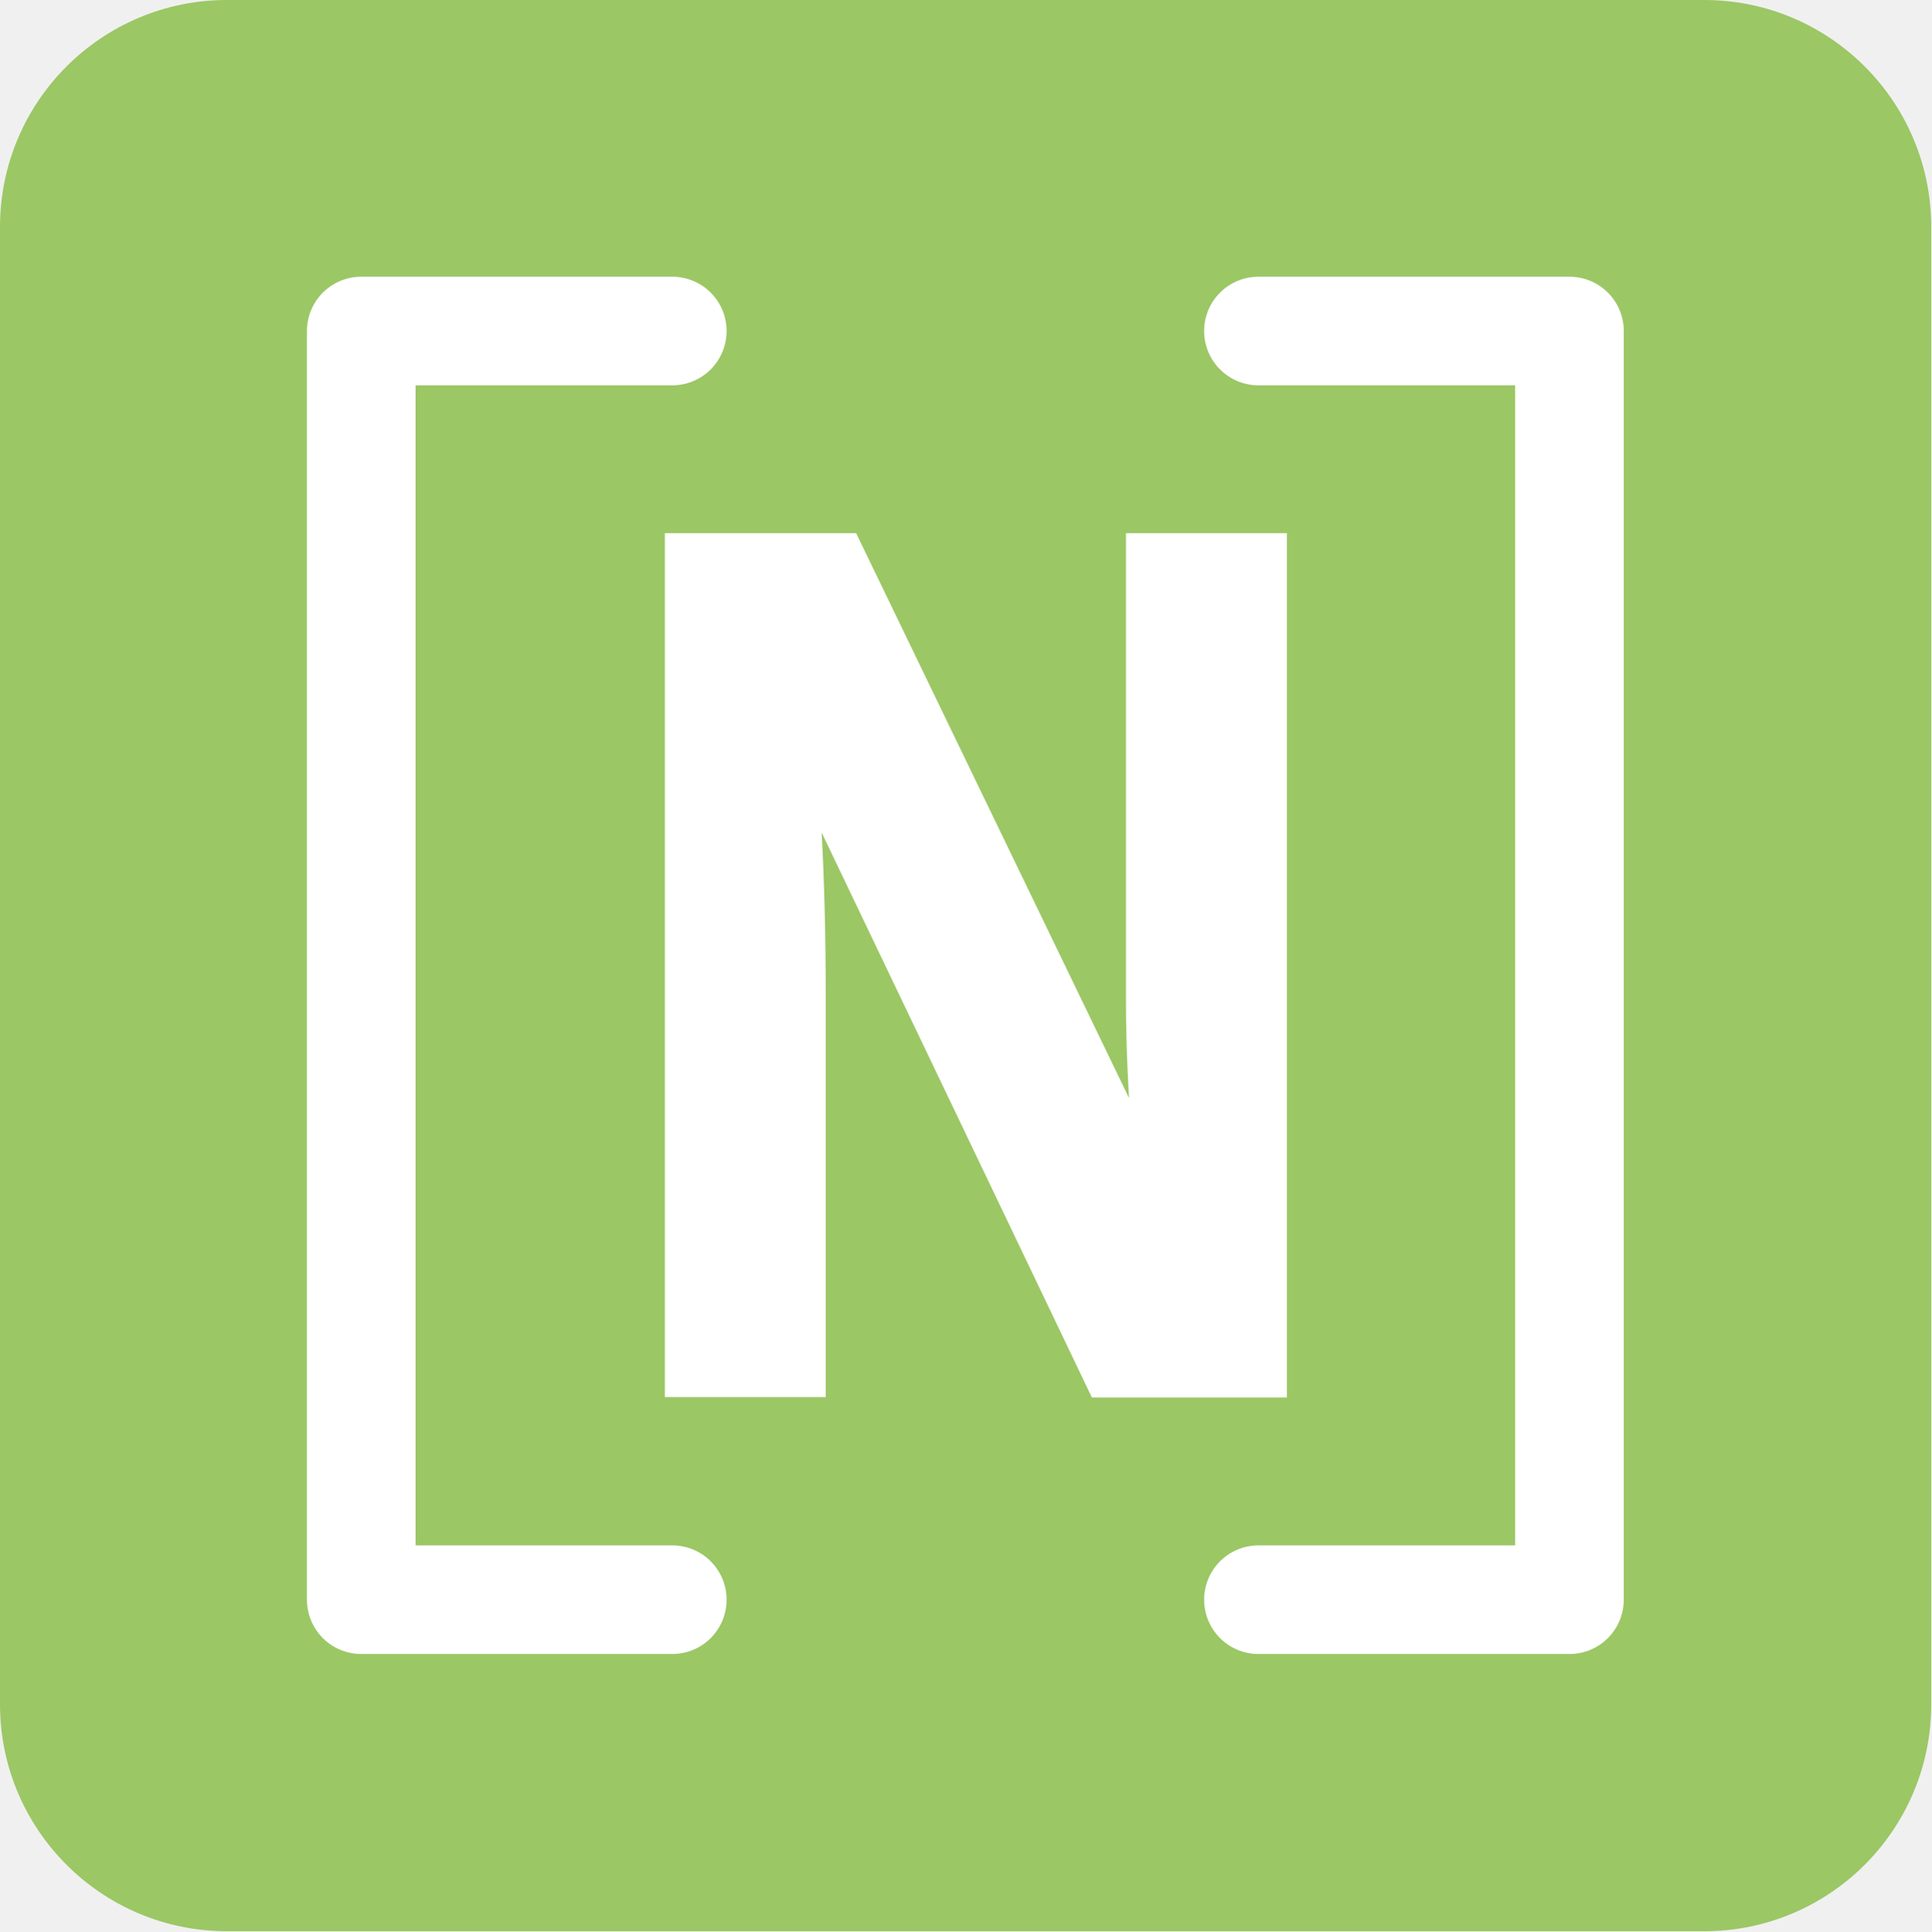
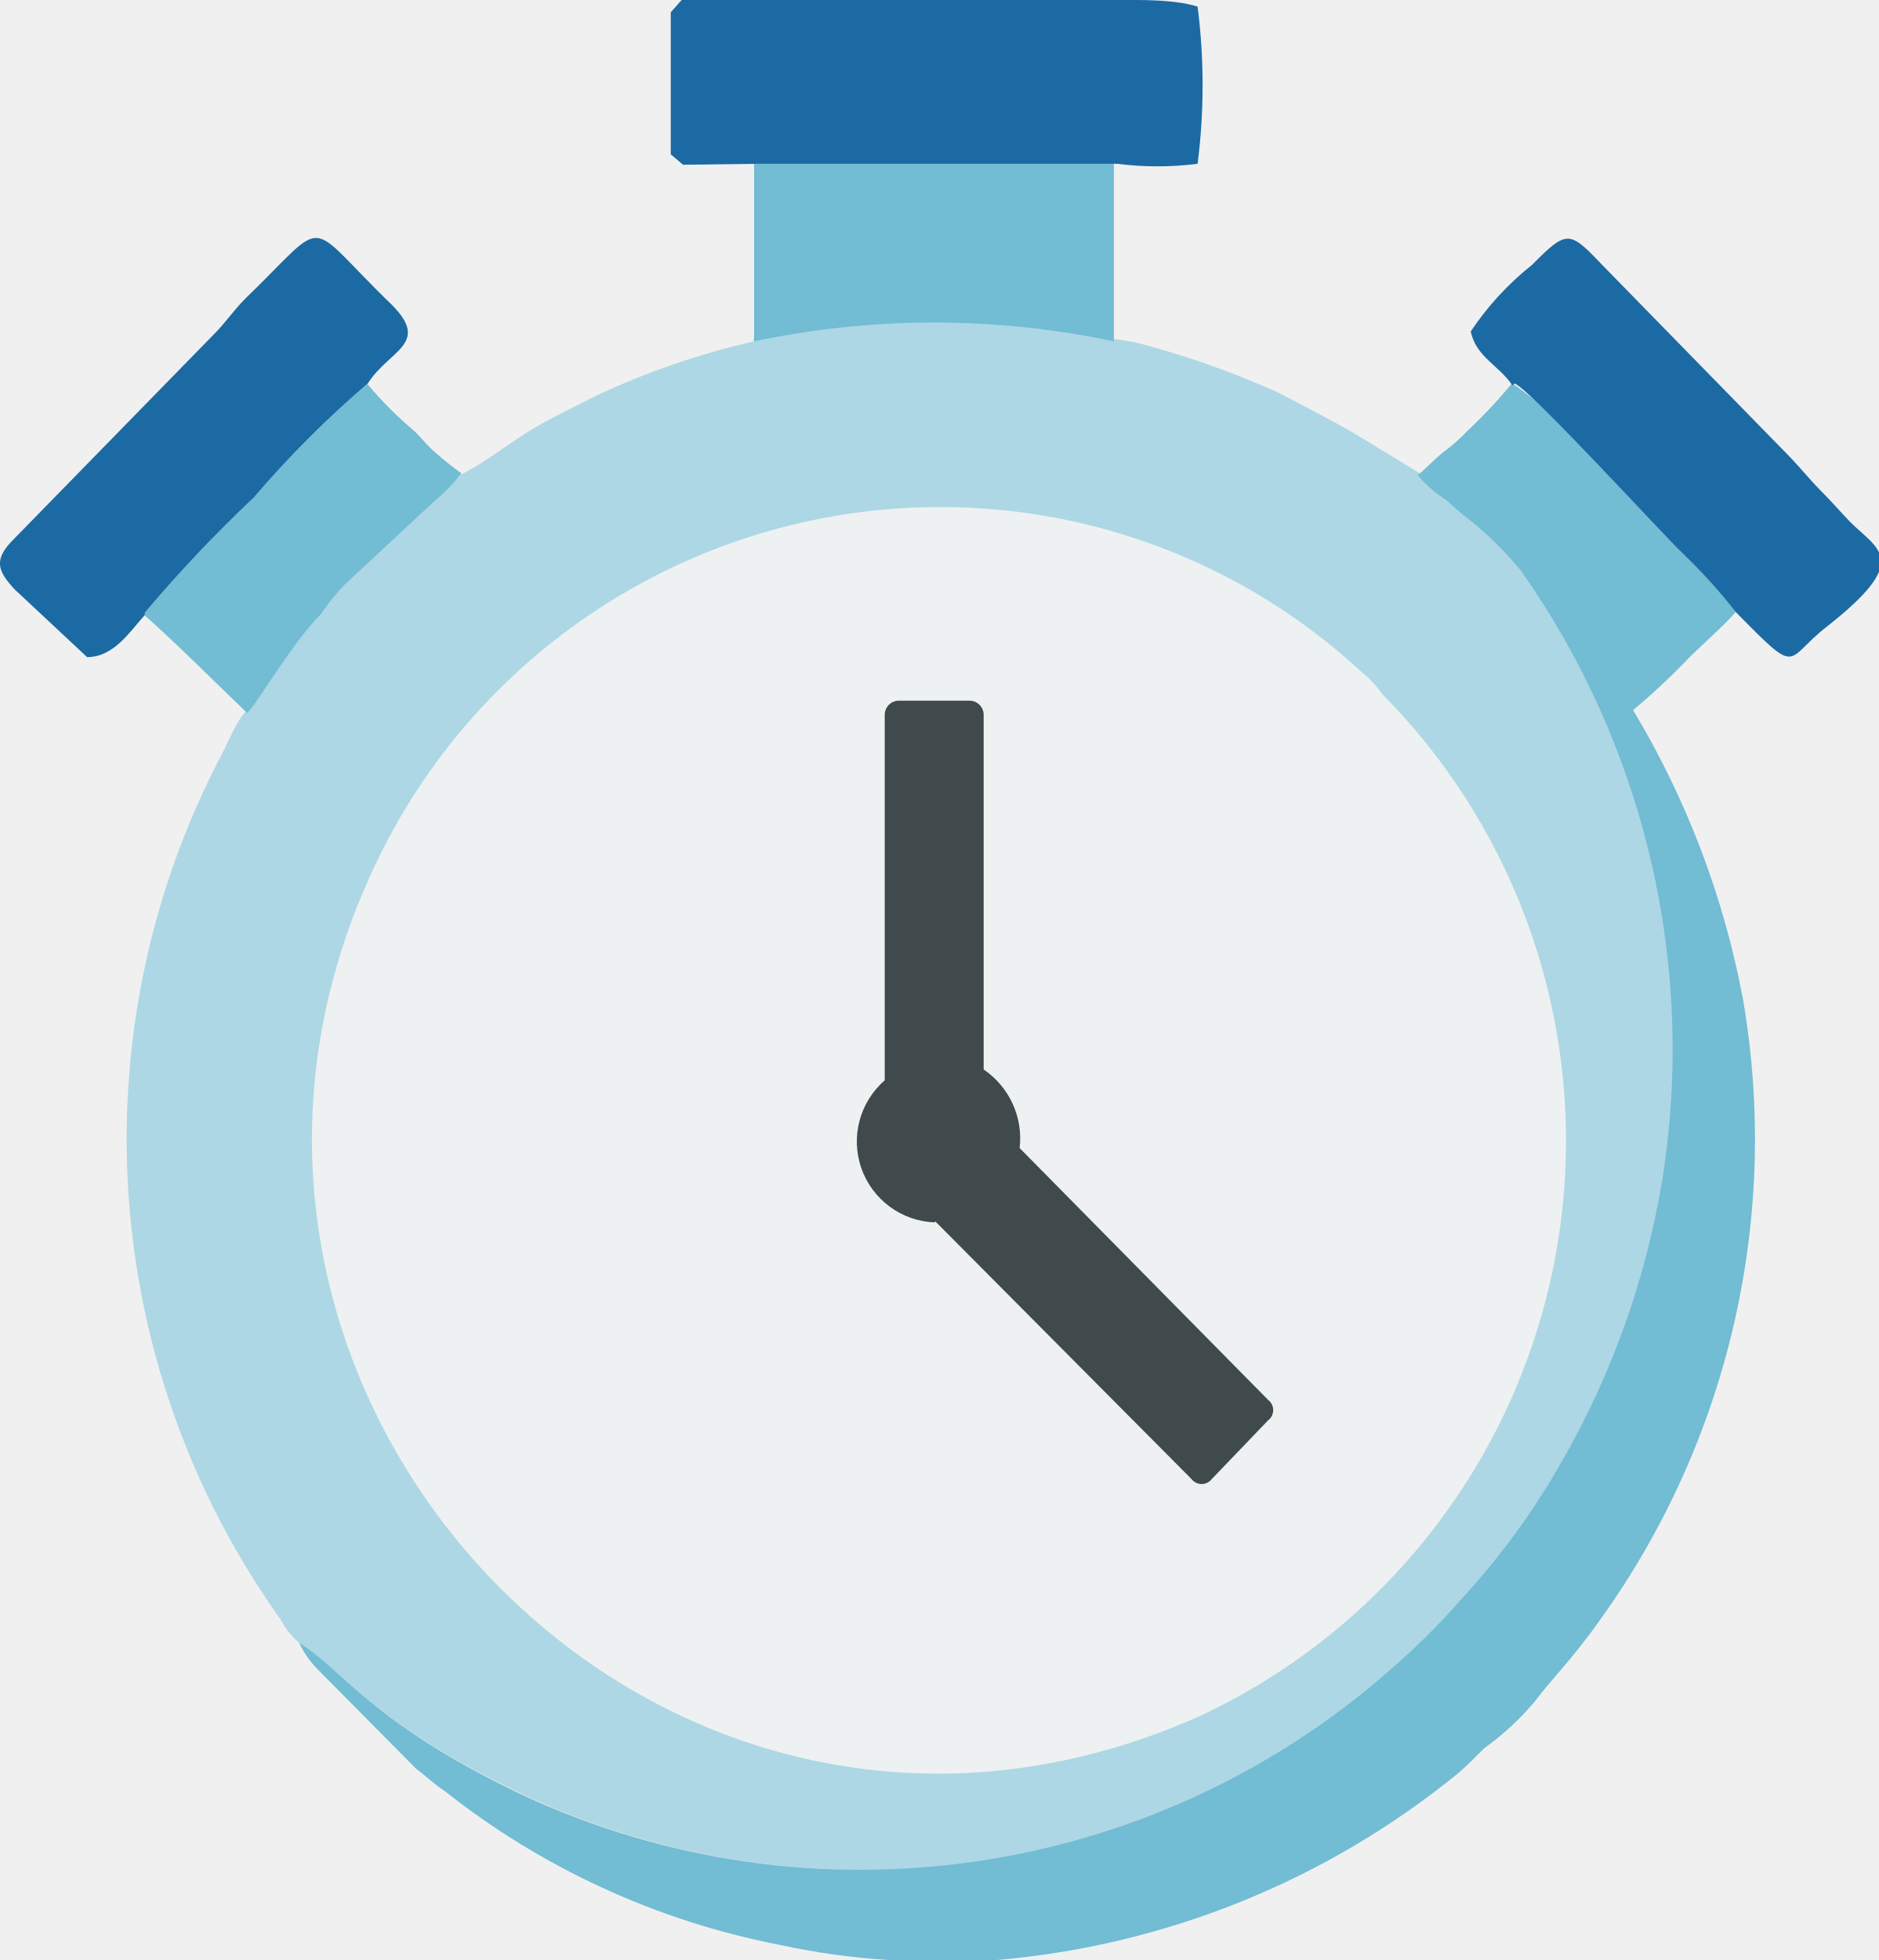
- <svg xmlns="http://www.w3.org/2000/svg" id="_Слой_2" data-name="Слой 2" viewBox="0 0 37.69 37.69">
+ <svg xmlns="http://www.w3.org/2000/svg" viewBox="0 0 39.69 41.4">
  <defs>
-     <style>
-       .cls-1 {
-         fill: none;
-         stroke-linecap: round;
-         stroke-linejoin: round;
-         stroke-width: 2.12px;
-       }
- 
-       .cls-1, .cls-2 {
-         stroke: #fff;
-       }
- 
-       .cls-2 {
-         fill: #fff;
-         stroke-miterlimit: 10;
-         stroke-width: 1.11px;
-       }
- 
-       .cls-3 {
-         fill: #9bc765;
-       }
-     </style>
+     <style>.cls-1{fill:#edf1f1;}.cls-1,.cls-2,.cls-3,.cls-4,.cls-5{fill-rule:evenodd;}.cls-2{fill:#add7e4;}.cls-3{fill:#72bcd4;}.cls-4{fill:#1c6aa4;}.cls-5{fill:#40494c;}</style>
  </defs>
-   <g id="timer">
-     <g>
-       <rect class="cls-3" y="0" width="37.69" height="37.69" rx="4.43" ry="4.43" />
-       <polyline class="cls-1" points="13.12 6.46 7.05 6.46 7.05 31.22 13.12 31.22" />
-       <polyline class="cls-1" points="24.56 6.46 30.63 6.46 30.63 31.22 24.56 31.22" />
-       <path class="cls-2" d="m24.56,26.72h-2.9l-6.3-13.17c.09,1.05.07,1.82.12,2.71.05.89.08,1.97.08,3.23v7.22h-2.03v-15.75h2.83l6.29,13.02c-.05-.4.07-.72,0-1.71-.08-.99-.12-1.9-.12-2.72v-8.59h2.03v15.75Z" />
+   <g id="Слой_2" data-name="Слой 2">
+     <g id="Слой_1-2" data-name="Слой 1">
+       <path class="cls-1" d="M33.08,24.08c.57-7.19-6.32-14-13.24-13.37a13.21,13.21,0,0,0-12.07,7.9C2.89,29.6,14,41.31,25.34,36.25a13.4,13.4,0,0,0,7.74-12.17Z" />
+       <path class="cls-2" d="M19.84,10.71a13.08,13.08,0,0,1,8.93,3.49,2.11,2.11,0,0,1,.43.46,13.41,13.41,0,0,1-3.86,21.59C14,41.31,2.89,29.6,7.77,18.61a13.21,13.21,0,0,1,12.07-7.9Zm-3.91-3.5a16.45,16.45,0,0,0-3.34,1.15c-.51.26-1,.49-1.45.77s-.93.66-1.39.89a4.07,4.07,0,0,1-.59.52L7.29,12.28a4.39,4.39,0,0,0-.51.63c-.63.63-1.34,1.89-1.56,2.09s-.43.75-.57,1A17.45,17.45,0,0,0,5.93,34.21a1.57,1.57,0,0,0,.39.49c.88.52,1.51,1.69,4.74,3.21a16.92,16.92,0,0,0,6.46,1.57,16.93,16.93,0,0,0,12-4,21.12,21.12,0,0,0,1.75-1.58,15.82,15.82,0,0,0,2.12-2.89,18.36,18.36,0,0,0,2-6.13,17.27,17.27,0,0,0-2.9-12.77c-.2-.28-.23-1.42-1.06-1.44-.29,0,.12-.68-.6-.51A1.06,1.06,0,0,1,30,10L28.52,9.1c-.51-.28-1-.54-1.5-.8a18.88,18.88,0,0,0-3-1.06,4.33,4.33,0,0,0-.51-.08,18.36,18.36,0,0,0-7.6,0Z" />
+       <path class="cls-3" d="M37,12.37c-.45-.43-4.69-4.1-5.06-4.27a10.82,10.82,0,0,1-.94,1,3.43,3.43,0,0,1-.51.45c-.22.18-.34.32-.54.49a2.74,2.74,0,0,0,.6.52c.23.2.34.31.57.48a7.6,7.6,0,0,1,1,1,17.55,17.55,0,0,1,3,12.86A17.73,17.73,0,0,1,33,30.86a15.76,15.76,0,0,1-2.13,2.92,15.09,15.09,0,0,1-1.5,1.49,16.93,16.93,0,0,1-18.34,2.64C7.83,36.39,7.2,35.22,6.32,34.7h0a2,2,0,0,0,.4.57l2.07,2.09c.23.17.37.32.59.46a16.47,16.47,0,0,0,7.09,3.26,15.15,15.15,0,0,0,2.3.32h2.29a17.81,17.81,0,0,0,9.75-3.95c.23-.2.34-.32.54-.52a5.76,5.76,0,0,0,1.08-1c.34-.46.77-.86,1.39-1.74a17.39,17.39,0,0,0,3-13.09A18.47,18.47,0,0,0,34.5,15a14.66,14.66,0,0,0,1.08-1c.36-.4,1.22-1.06,1.43-1.57m-33.95.57c.74.66,1.42,1.35,2.16,2.06.22-.2.93-1.46,1.56-2.09a4.39,4.39,0,0,1,.51-.63l1.87-1.74A4.07,4.07,0,0,0,9.75,10a6.77,6.77,0,0,1-.54-.43c-.17-.14-.28-.29-.45-.46a7.9,7.9,0,0,1-1-1,21.89,21.89,0,0,0-2.41,2.41,29.63,29.63,0,0,0-2.3,2.43ZM15.93,7.21a18.36,18.36,0,0,1,7.6,0V3.46h-7.6Z" />
+       <path class="cls-4" d="M32,8.1c.37.17,3.09,3.15,3.54,3.58h0a11.8,11.8,0,0,1,1.14,1.26c1.36,1.38,1,1,1.92.29,1.79-1.41,1.08-1.61.48-2.21-.22-.23-.39-.43-.62-.66s-.4-.45-.65-.71l-3.91-4c-.74-.77-.77-.83-1.53-.06A6.2,6.2,0,0,0,31.07,7c.11.54.59.71.88,1.14Zm-16-4.64h7.6a6.75,6.75,0,0,0,1.7,0,13.17,13.17,0,0,0,0-3.32C25.06.06,24.63,0,24,0H14.4l-.23.26v3l.26.22ZM3.06,12.94a29.63,29.63,0,0,1,2.3-2.43A21.89,21.89,0,0,1,7.77,8.1c.45-.71,1.33-.83.51-1.66C6.38,4.61,7,4.55,5.19,6.3c-.28.28-.4.49-.68.77L.23,11.45c-.37.4-.26.63.08,1l1.53,1.43c.57,0,.91-.55,1.22-.89Z" />
+       <path class="cls-5" d="M19.76,25.8l5.41,5.44a.27.27,0,0,0,.43,0L26.79,30a.27.27,0,0,0,0-.43l-5.25-5.32a1.76,1.76,0,0,0-.76-1.66V15.09a.3.3,0,0,0-.31-.29H19a.3.3,0,0,0-.31.29v7.73a1.71,1.71,0,0,0,1.05,3Z" />
    </g>
  </g>
</svg>
